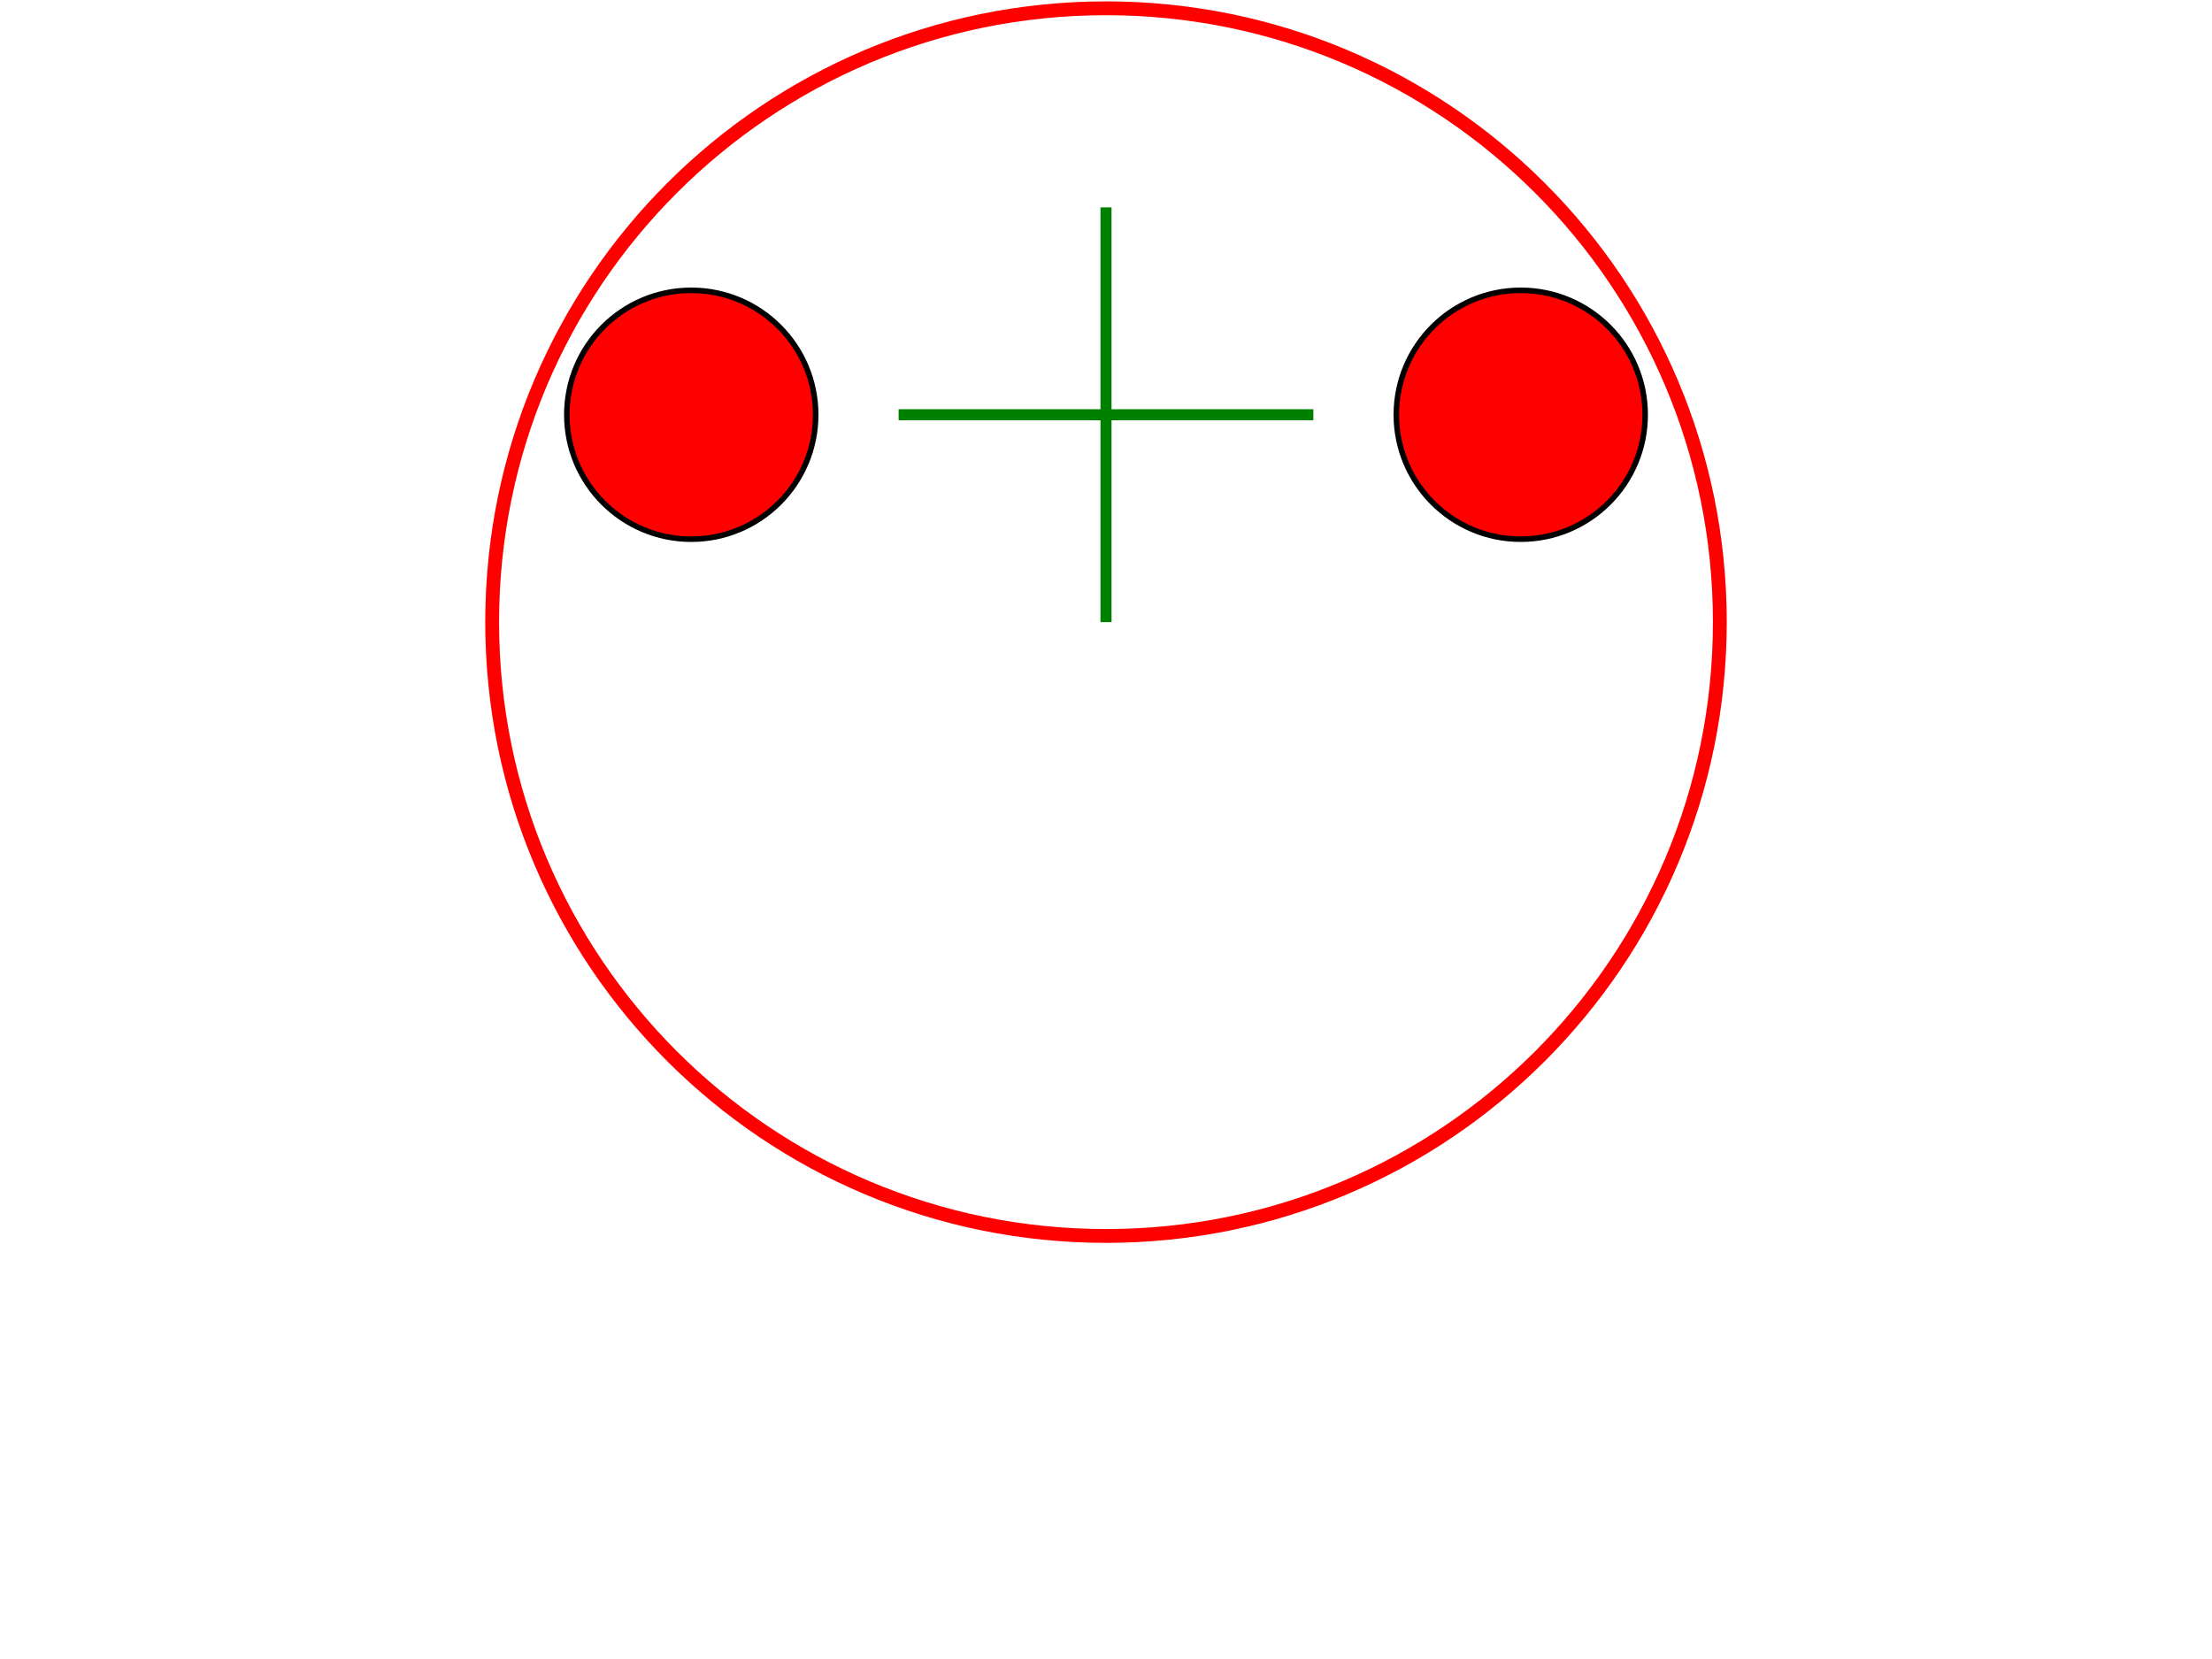
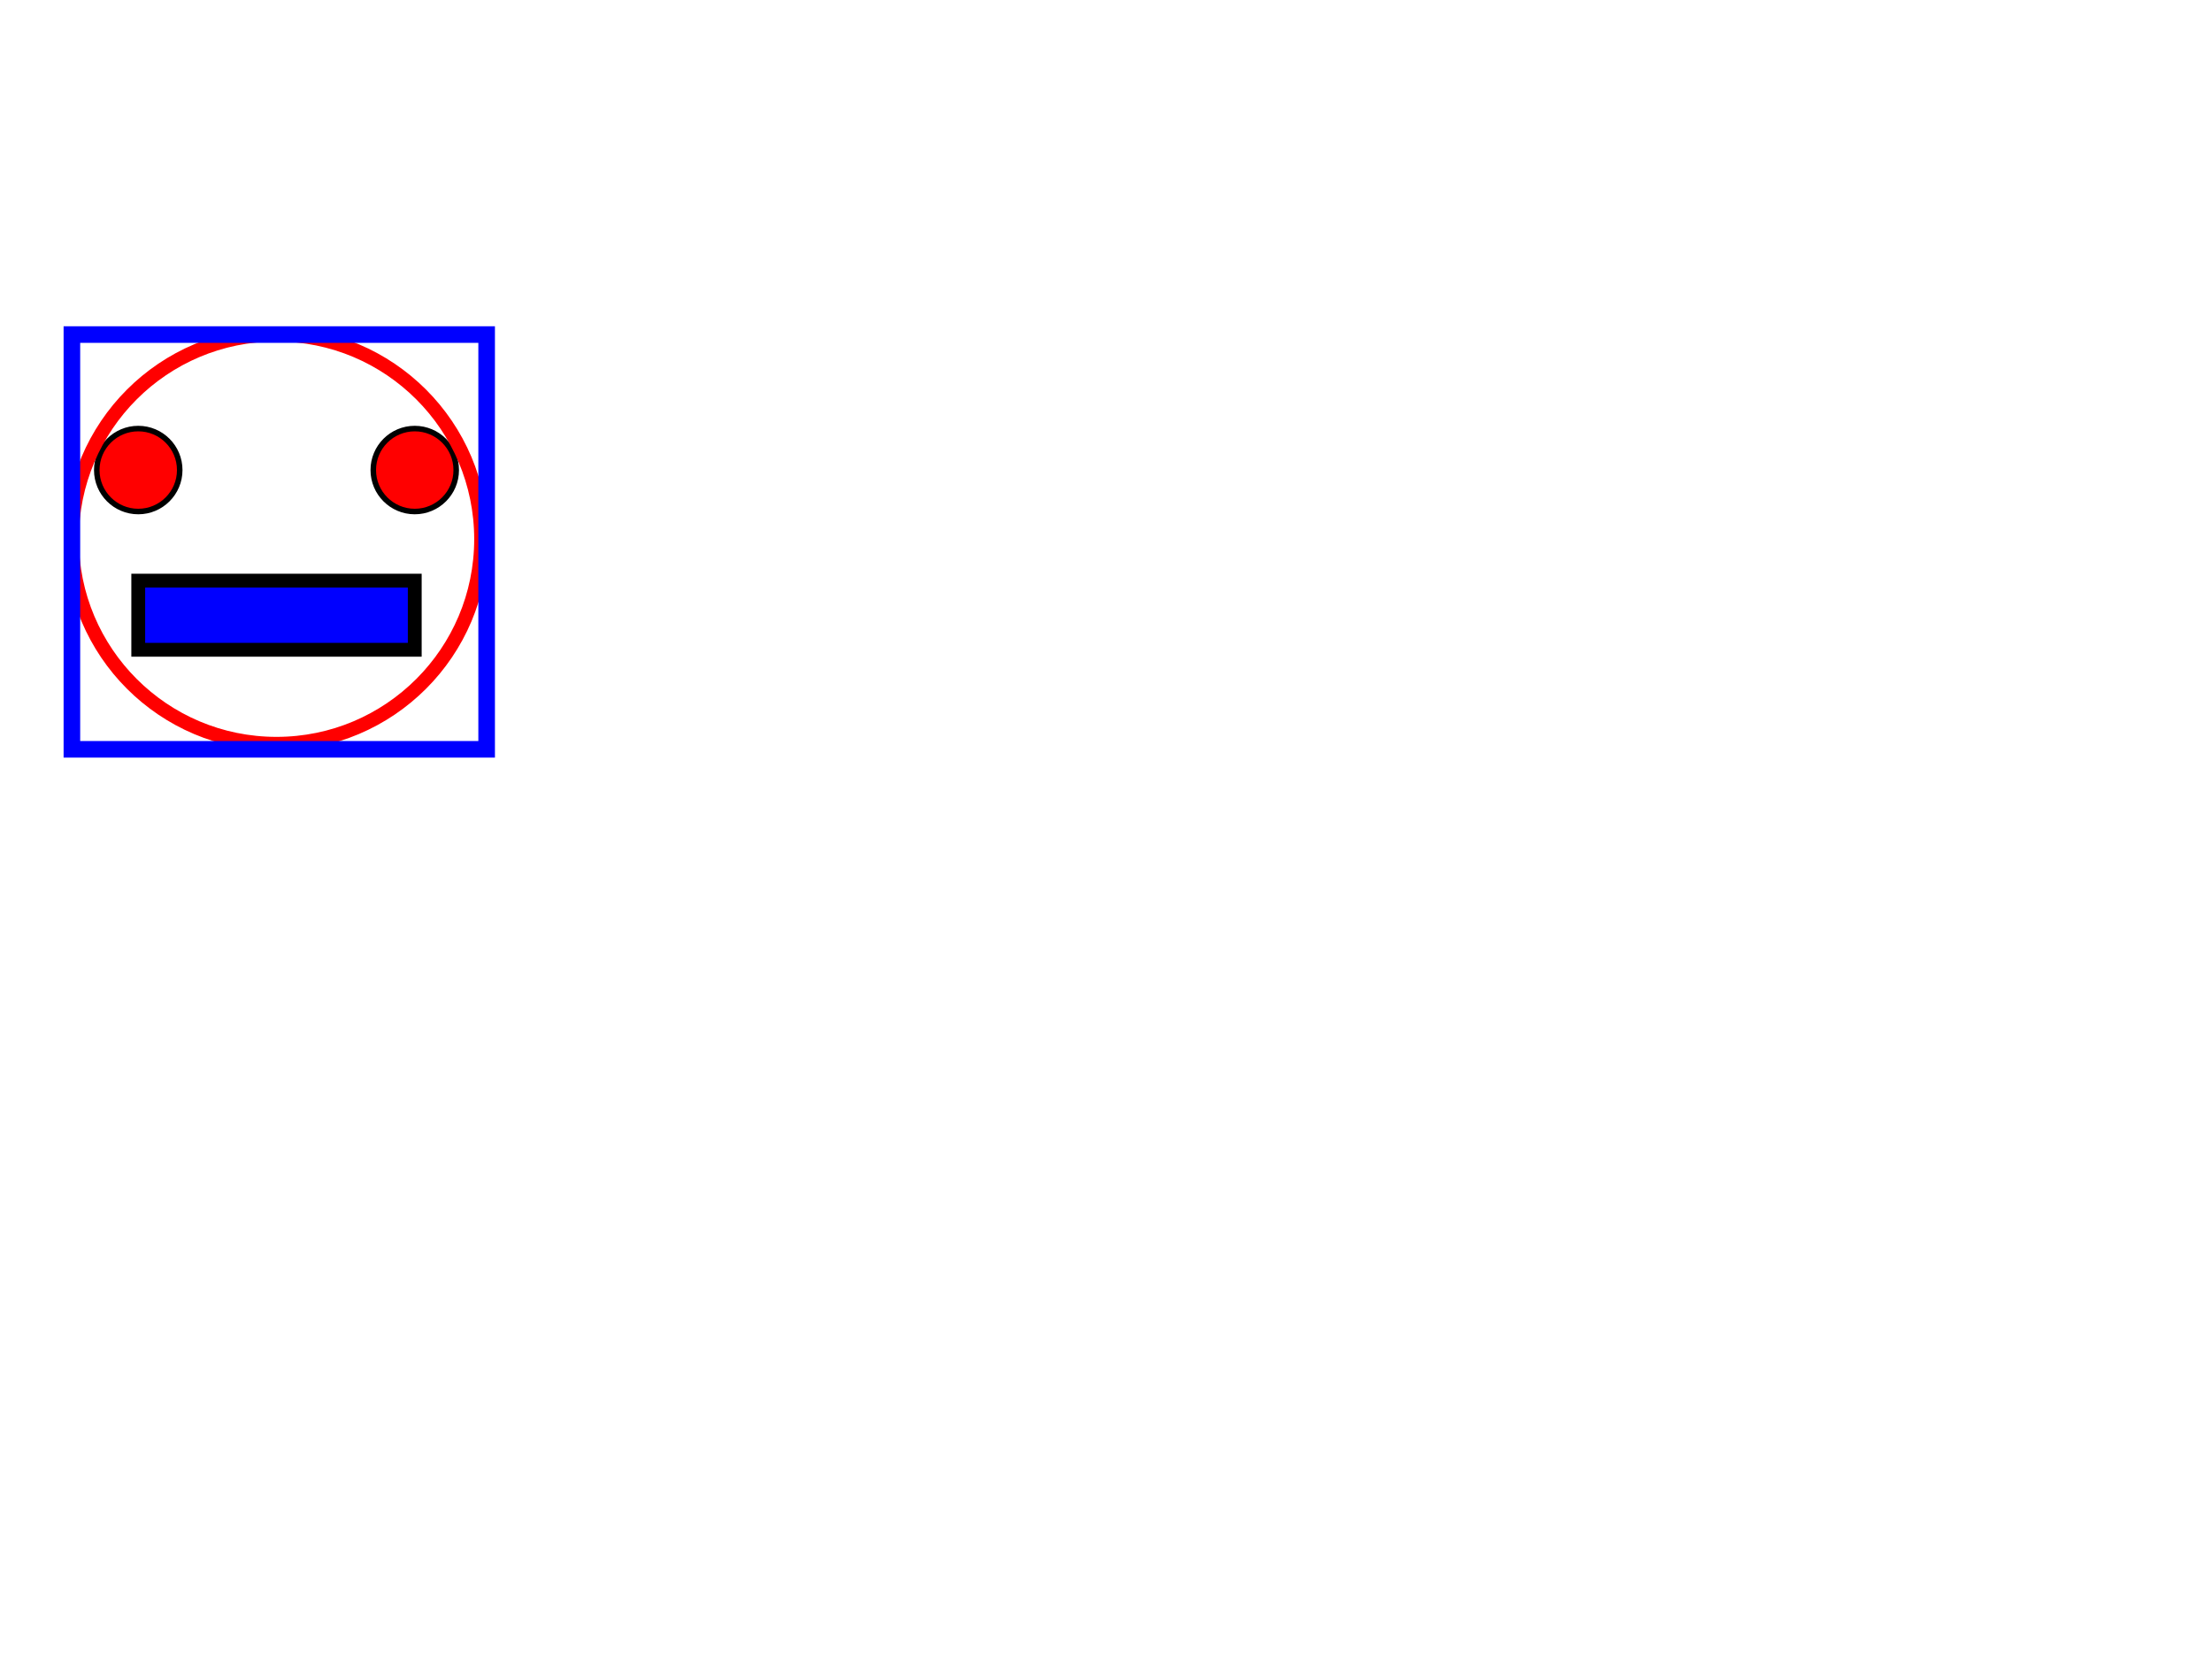
<svg xmlns="http://www.w3.org/2000/svg" height="600" width="800">
-   <line x1="325" y1="150" x2="475" y2="150" stroke="green" stroke-width="4" fill="none" />
-   <line x1="400" y1="75" x2="400" y2="225" stroke="green" stroke-width="4" fill="none" />
-   <circle cx="250" cy="150" r="45" stroke="black" stroke-width="2" fill="red" />
-   <circle cx="550" cy="150" r="45" stroke="black" stroke-width="2" fill="red" />
-   <circle cx="400" cy="225" r="222" stroke="red" stroke-width="5" fill="none" />
+   <rect x="50" y="210" width="100" height="25" stroke="black" stroke-width="5" fill="blue" />
+   <circle cx="50" cy="170" r="15" stroke="black" stroke-width="2" fill="red" />
+   <circle cx="150" cy="170" r="15" stroke="black" stroke-width="2" fill="red" />
+   <circle cx="100" cy="195" r="74" stroke="red" stroke-width="5" fill="none" />
+   <rect x="26" y="121" width="150" height="150" stroke="blue" stroke-width="6" fill="none" />
</svg>
